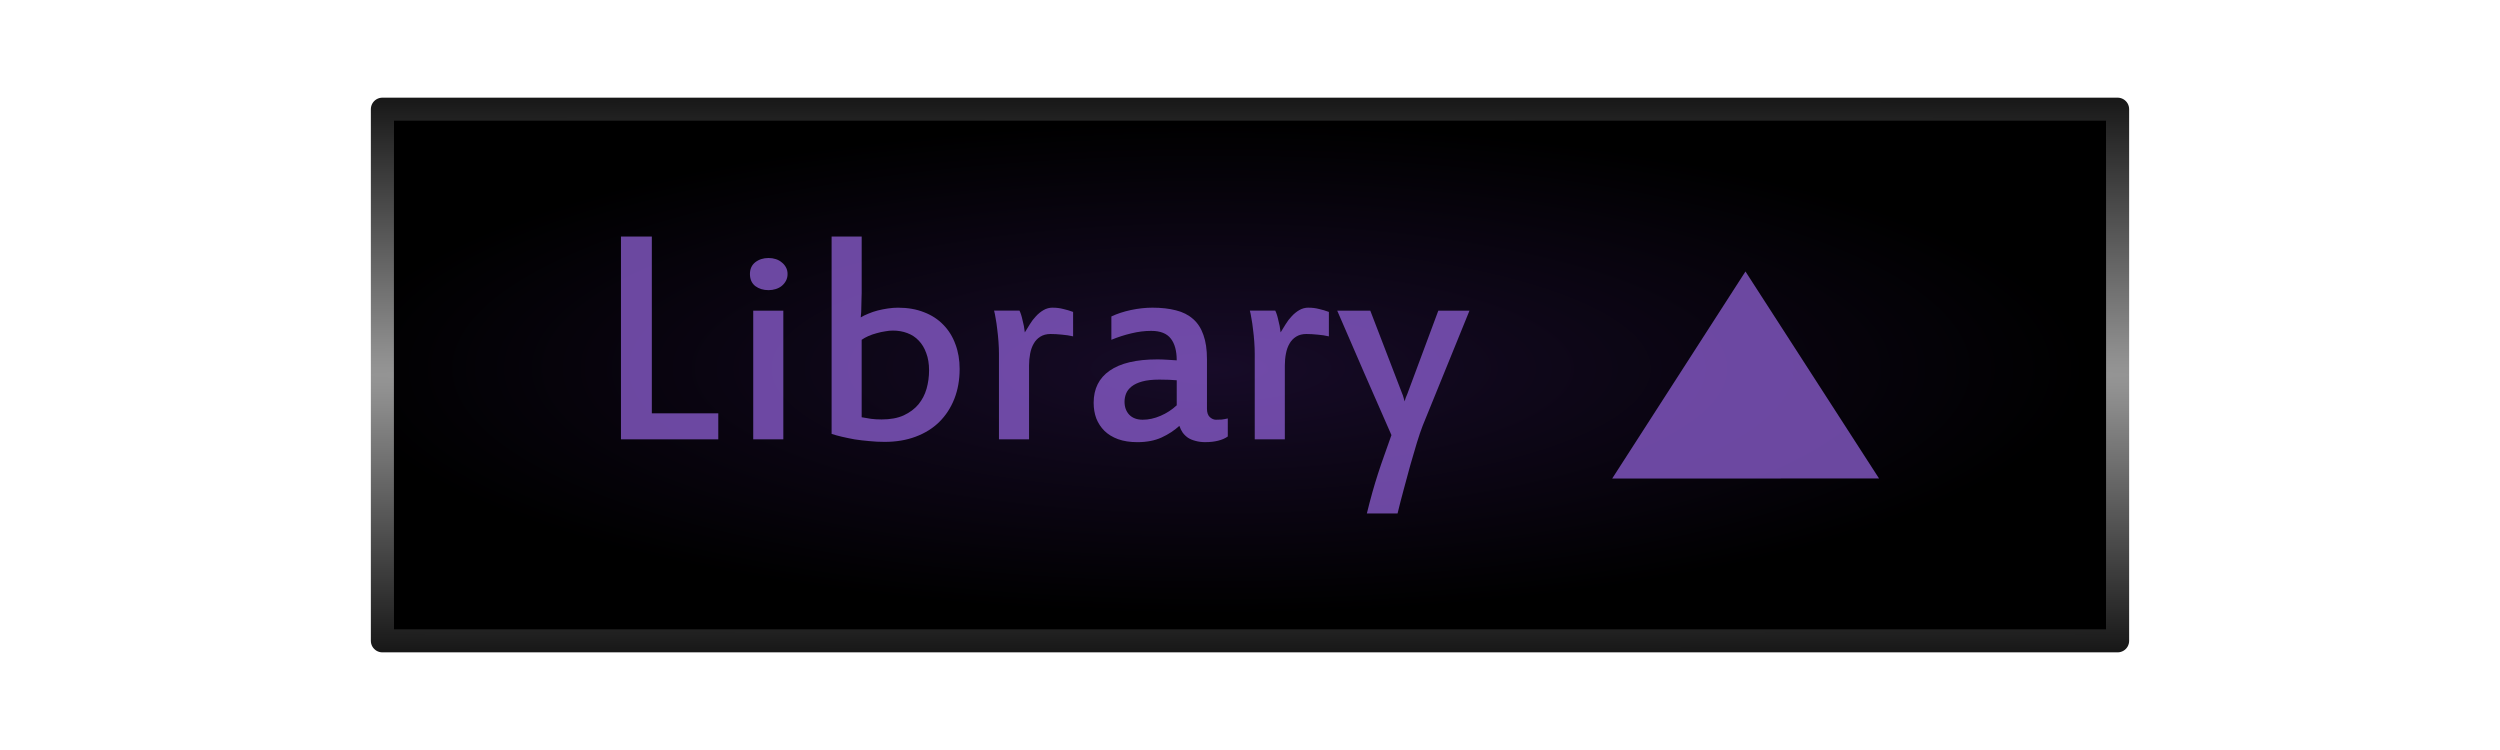
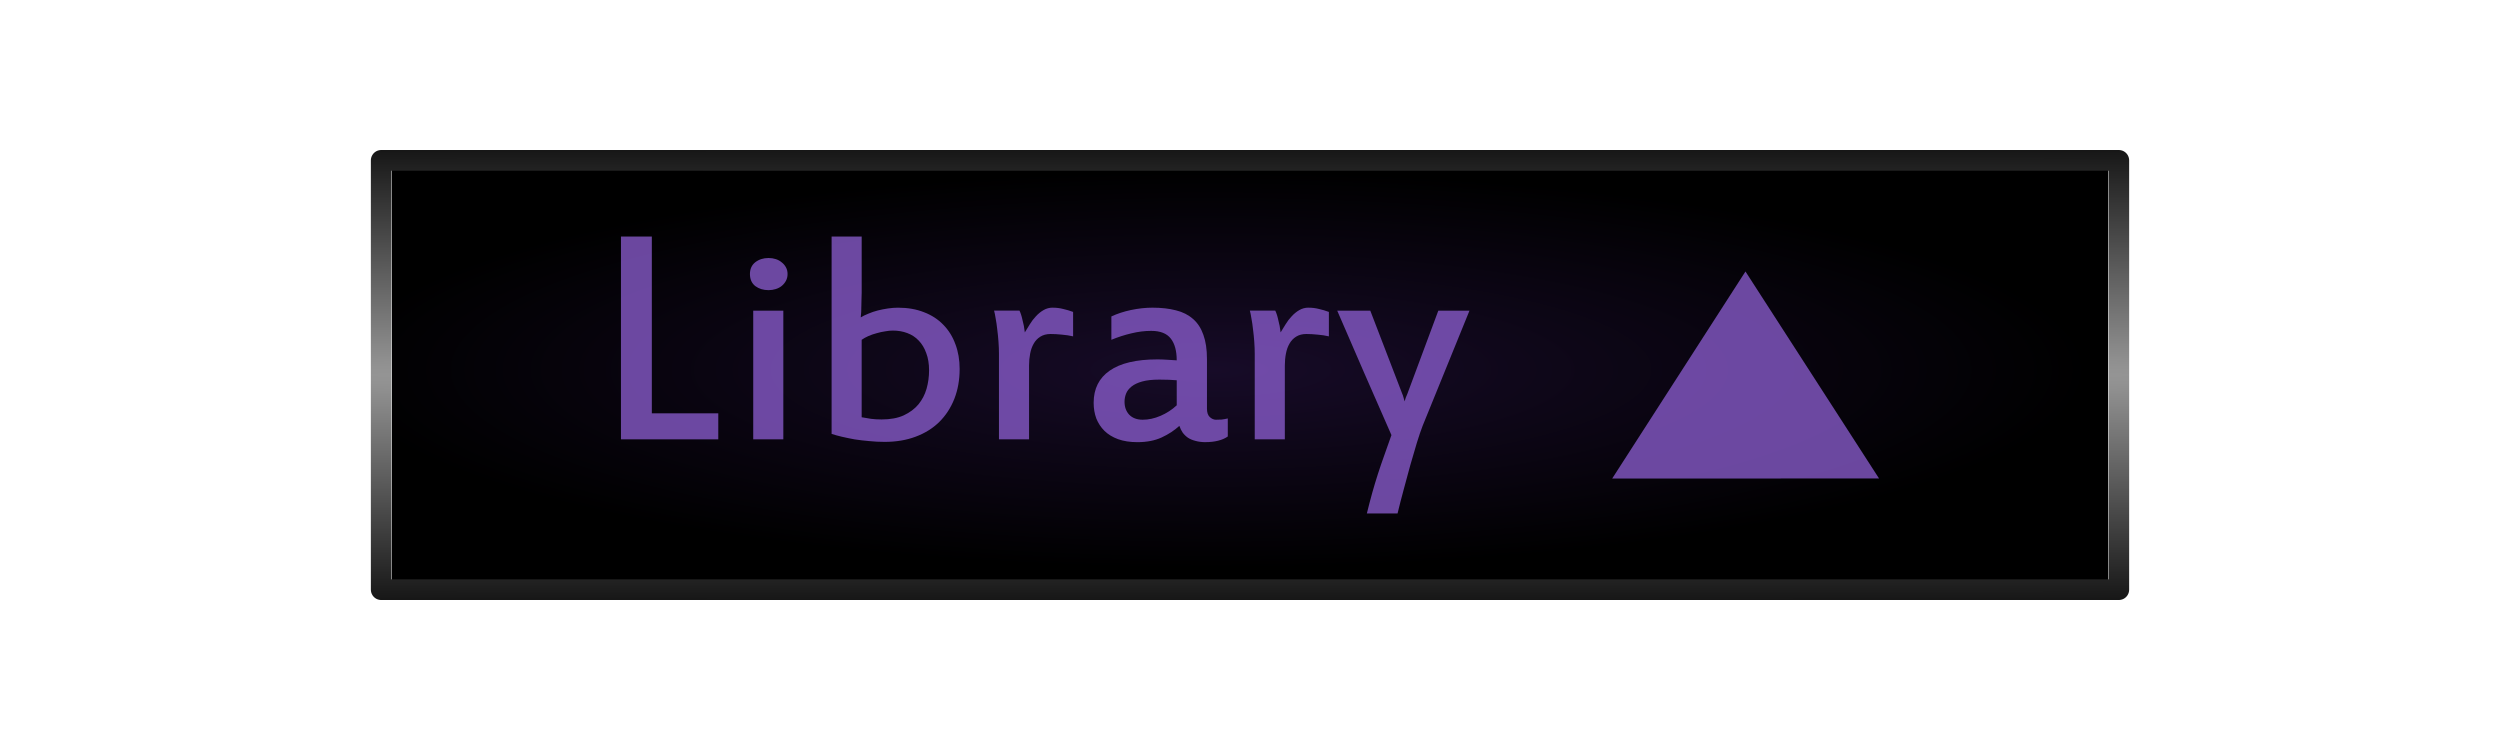
<svg xmlns="http://www.w3.org/2000/svg" xmlns:xlink="http://www.w3.org/1999/xlink" width="100" height="30" viewBox="0 0 100 30" id="svg2" version="1.1">
  <defs id="defs4">
    <pattern y="0" x="0" height="6" width="6" patternUnits="userSpaceOnUse" id="EMFhbasepattern" />
-     <radialGradient xlink:href="#linearGradient4274" id="radialGradient4280-2" cx="49.847" cy="1037.512" fx="49.847" fy="1037.512" r="36.726" gradientTransform="matrix(38.2891,0,0,0.5090227,-1843.577,509.2454)" gradientUnits="userSpaceOnUse" />
+     <radialGradient xlink:href="#linearGradient4274" id="radialGradient4280-2" cx="49.847" cy="1037.512" fx="49.847" fy="1037.512" r="36.726" gradientTransform="matrix(38.3403,0,0,0.4110226,-1846.13,610.9216)" gradientUnits="userSpaceOnUse" />
    <linearGradient id="linearGradient4274">
      <stop style="stop-color:#999999;stop-opacity:1" offset="0" id="stop4276" />
      <stop style="stop-color:#000000;stop-opacity:1" offset="1" id="stop4278" />
    </linearGradient>
-     <radialGradient xlink:href="#linearGradient5613" id="radialGradient5497-4-9" cx="30.079" cy="1018.994" fx="30.079" fy="1018.994" r="22.455" gradientTransform="matrix(2.237697,-7.9332837e-8,-2.0494377e-7,0.6274436,-4.523085,397.6308)" gradientUnits="userSpaceOnUse" />
+     <radialGradient xlink:href="#linearGradient5613" id="radialGradient5497-4-9" cx="30.079" cy="1018.994" fx="30.079" fy="1018.994" r="22.455" gradientTransform="matrix(2.240689,-6.4059207e-8,-2.0521786e-7,0.5066444,-4.61607,520.7957)" gradientUnits="userSpaceOnUse" />
    <linearGradient id="linearGradient5613">
      <stop id="stop5615" offset="0" style="stop-color:#170b28;stop-opacity:1" />
      <stop id="stop5617" offset="1" style="stop-color:#000000;stop-opacity:1" />
    </linearGradient>
  </defs>
  <g id="layer1" transform="translate(0,-1022.362)">
    <g style="font-style:normal;font-variant:normal;font-weight:normal;font-stretch:normal;font-size:15px;line-height:100%;font-family:'Estrangelo Edessa';-inkscape-font-specification:'Estrangelo Edessa, Normal';text-align:start;letter-spacing:0px;word-spacing:0px;writing-mode:lr-tb;text-anchor:start;fill:#666666;fill-opacity:1;stroke:none;stroke-width:1px;stroke-linecap:butt;stroke-linejoin:miter;stroke-opacity:1" id="text4146-3" />
    <g id="g4198" transform="matrix(0.6999462,0,0,0.6999462,4.500806,311.2644)">
-       <path style="opacity:1;fill:url(#radialGradient5497-4-9);fill-opacity:1;stroke:none;stroke-width:1.457;stroke-linecap:round;stroke-linejoin:round;stroke-miterlimit:4;stroke-dasharray:none;stroke-dashoffset:0;stroke-opacity:1" d="m 16.037,1052.03 0,-29.336 97.934,0 0,29.336 z" id="rect5489-1-5" />
-       <path style="opacity:1;fill:none;fill-opacity:1;stroke:url(#radialGradient4280-2);stroke-width:1.316;stroke-linecap:round;stroke-linejoin:round;stroke-miterlimit:4;stroke-dasharray:none;stroke-opacity:1" d="m 15.421,1022.171 99.165,0 0,30.383 -99.165,0 z" id="rect4272-4" />
+       <path style="opacity:1;fill:url(#radialGradient5497-4-9);fill-opacity:1;stroke:none;stroke-width:1.31;stroke-linecap:round;stroke-linejoin:round;stroke-miterlimit:4;stroke-dasharray:none;stroke-dashoffset:0;stroke-opacity:1" d="m 15.971,1049.206 v -23.688 h 98.065 v 23.688 z" id="rect5489-1-5" />
+       <path style="opacity:1;fill:none;fill-opacity:1;stroke:url(#radialGradient4280-2);stroke-width:1.183;stroke-linecap:round;stroke-linejoin:round;stroke-miterlimit:4;stroke-dasharray:none;stroke-opacity:1" d="m 15.355,1025.096 h 99.298 v 24.533 H 15.355 Z" id="rect4272-4" />
      <g id="g4341" transform="translate(-4.726908,-1.1765906e-8)" style="opacity:0.75">
        <g style="fill:#8d5fd3;fill-opacity:1" transform="matrix(0.8153908,0,0,-1.038581,16.36447,2114.747)" id="g4209">
          <path style="fill:#8d5fd3;fill-opacity:1;fill-rule:evenodd;stroke:none;stroke-width:1px;stroke-linecap:butt;stroke-linejoin:miter;stroke-opacity:1" d="m 90.832,1031.665 9.342,11.394 9.362,-11.39 z" id="path4147" />
        </g>
        <g transform="translate(-5.551389,28.59205)" id="text4302" style="font-style:normal;font-variant:normal;font-weight:normal;font-stretch:normal;font-size:18.343px;line-height:100%;font-family:'Estrangelo Edessa';-inkscape-font-specification:'Estrangelo Edessa, Normal';text-align:start;letter-spacing:0px;word-spacing:0px;writing-mode:lr-tb;text-anchor:start;fill:#8d5fd3;fill-opacity:1;stroke:none;stroke-width:1px;stroke-linecap:butt;stroke-linejoin:miter;stroke-opacity:1">
          <path id="path4327" d="m 44.896,1012.447 -5.562,0 0,-11.59 1.764,0 0,10.103 3.798,0 0,1.487 z" style="" />
          <path id="path4329" d="m 48.855,1002.998 q 0,0.215 -0.09,0.385 -0.09,0.17 -0.242,0.296 -0.143,0.116 -0.34,0.179 -0.197,0.063 -0.412,0.063 -0.448,0 -0.761,-0.233 -0.305,-0.242 -0.305,-0.69 0,-0.43 0.305,-0.672 0.313,-0.242 0.761,-0.242 0.215,0 0.412,0.063 0.197,0.063 0.34,0.188 0.152,0.116 0.242,0.287 0.09,0.161 0.09,0.376 z m -0.242,9.449 -1.72,0 0,-7.353 1.72,0 0,7.353 z" style="" />
          <path id="path4331" d="m 53.091,1011.184 q 0.251,0.045 0.528,0.09 0.278,0.036 0.609,0.036 0.752,0 1.263,-0.233 0.519,-0.242 0.842,-0.627 0.322,-0.394 0.466,-0.896 0.143,-0.51 0.143,-1.048 0,-0.564 -0.161,-0.985 -0.152,-0.43 -0.43,-0.717 -0.269,-0.287 -0.654,-0.43 -0.376,-0.143 -0.824,-0.143 -0.197,0 -0.448,0.045 -0.242,0.036 -0.484,0.107 -0.242,0.063 -0.466,0.161 -0.224,0.099 -0.385,0.215 l 0,4.425 z m -1.72,-10.327 1.72,0 0,3.224 q 0,0.116 -0.009,0.304 0,0.188 -0.009,0.394 0,0.197 -0.009,0.385 -0.009,0.188 -0.027,0.314 0.188,-0.116 0.439,-0.215 0.251,-0.107 0.528,-0.179 0.287,-0.072 0.582,-0.116 0.305,-0.045 0.582,-0.045 0.833,0 1.487,0.26 0.654,0.251 1.102,0.717 0.457,0.466 0.69,1.111 0.242,0.636 0.242,1.415 0,0.94 -0.305,1.711 -0.305,0.77 -0.86,1.317 -0.555,0.546 -1.352,0.842 -0.788,0.296 -1.773,0.296 -0.439,0 -0.878,-0.045 -0.43,-0.036 -0.833,-0.098 -0.394,-0.072 -0.734,-0.152 -0.34,-0.081 -0.582,-0.161 l 0,-11.276 z" style="" />
          <path id="path4333" d="m 64.018,1004.923 q 0.305,0 0.582,0.072 0.287,0.063 0.573,0.17 l 0,1.397 q -0.305,-0.072 -0.645,-0.099 -0.34,-0.036 -0.645,-0.036 -0.34,0 -0.582,0.152 -0.233,0.143 -0.376,0.394 -0.143,0.242 -0.206,0.573 -0.063,0.322 -0.063,0.681 l 0,4.218 -1.72,0 0,-4.881 q 0,-0.331 -0.027,-0.699 -0.027,-0.367 -0.072,-0.708 -0.036,-0.34 -0.09,-0.618 -0.045,-0.287 -0.09,-0.448 l 1.451,0 q 0.045,0.081 0.09,0.224 0.045,0.134 0.081,0.304 0.045,0.161 0.081,0.349 0.036,0.188 0.054,0.367 0.134,-0.224 0.287,-0.466 0.152,-0.251 0.349,-0.457 0.197,-0.215 0.43,-0.349 0.242,-0.143 0.537,-0.143 z" style="" />
          <path id="path4335" d="m 71.094,1009.07 q -0.206,-0.018 -0.457,-0.027 -0.251,-0.01 -0.528,-0.01 -0.6,0 -0.985,0.107 -0.385,0.107 -0.609,0.287 -0.224,0.179 -0.313,0.403 -0.09,0.224 -0.09,0.466 0,0.457 0.269,0.743 0.278,0.287 0.77,0.287 0.502,0 1.021,-0.224 0.519,-0.224 0.923,-0.6 l 0,-1.433 z m 1.657,3.538 q -0.331,0 -0.582,-0.072 -0.251,-0.063 -0.43,-0.179 -0.179,-0.125 -0.305,-0.296 -0.116,-0.17 -0.188,-0.385 -0.43,0.394 -1.012,0.663 -0.582,0.269 -1.388,0.269 -0.627,0 -1.102,-0.17 -0.466,-0.17 -0.779,-0.475 -0.305,-0.304 -0.466,-0.708 -0.152,-0.412 -0.152,-0.896 0,-1.2 0.914,-1.836 0.923,-0.645 2.723,-0.645 0.269,0 0.528,0.018 0.269,0.01 0.582,0.036 0,-0.815 -0.34,-1.245 -0.34,-0.439 -1.12,-0.439 -0.555,0 -1.137,0.143 -0.573,0.134 -1.137,0.367 l 0,-1.335 q 0.493,-0.233 1.12,-0.367 0.636,-0.134 1.227,-0.134 0.761,0 1.343,0.152 0.582,0.143 0.976,0.493 0.394,0.34 0.591,0.905 0.206,0.564 0.206,1.388 l 0,2.839 q 0,0.322 0.161,0.475 0.17,0.152 0.349,0.152 0.179,0 0.331,-0.01 0.152,-0.018 0.349,-0.063 l 0,1.03 q -0.224,0.161 -0.555,0.242 -0.322,0.081 -0.708,0.081 z" style="" />
          <path id="path4337" d="m 78.635,1004.923 q 0.305,0 0.582,0.072 0.287,0.063 0.573,0.17 l 0,1.397 q -0.305,-0.072 -0.645,-0.099 -0.34,-0.036 -0.645,-0.036 -0.34,0 -0.582,0.152 -0.233,0.143 -0.376,0.394 -0.143,0.242 -0.206,0.573 -0.063,0.322 -0.063,0.681 l 0,4.218 -1.72,0 0,-4.881 q 0,-0.331 -0.027,-0.699 -0.027,-0.367 -0.072,-0.708 -0.036,-0.34 -0.09,-0.618 -0.045,-0.287 -0.09,-0.448 l 1.451,0 q 0.045,0.081 0.09,0.224 0.045,0.134 0.081,0.304 0.045,0.161 0.081,0.349 0.036,0.188 0.054,0.367 0.134,-0.224 0.287,-0.466 0.152,-0.251 0.349,-0.457 0.197,-0.215 0.43,-0.349 0.242,-0.143 0.537,-0.143 z" style="" />
          <path id="path4339" d="m 87.825,1005.093 -2.678,6.583 q -0.152,0.394 -0.331,0.976 -0.179,0.591 -0.376,1.281 -0.188,0.699 -0.376,1.388 -0.188,0.69 -0.349,1.361 l -1.755,0 q 0.161,-0.654 0.313,-1.2 0.152,-0.537 0.322,-1.066 0.17,-0.528 0.358,-1.048 0.188,-0.519 0.412,-1.164 -0.761,-1.747 -1.558,-3.556 -0.788,-1.809 -1.541,-3.556 l 1.89,0 1.818,4.729 q 0.045,0.099 0.081,0.233 0.036,0.125 0.063,0.224 0.027,-0.099 0.063,-0.206 0.045,-0.116 0.09,-0.215 l 1.773,-4.765 1.782,0 z" style="" />
        </g>
      </g>
    </g>
  </g>
</svg>
